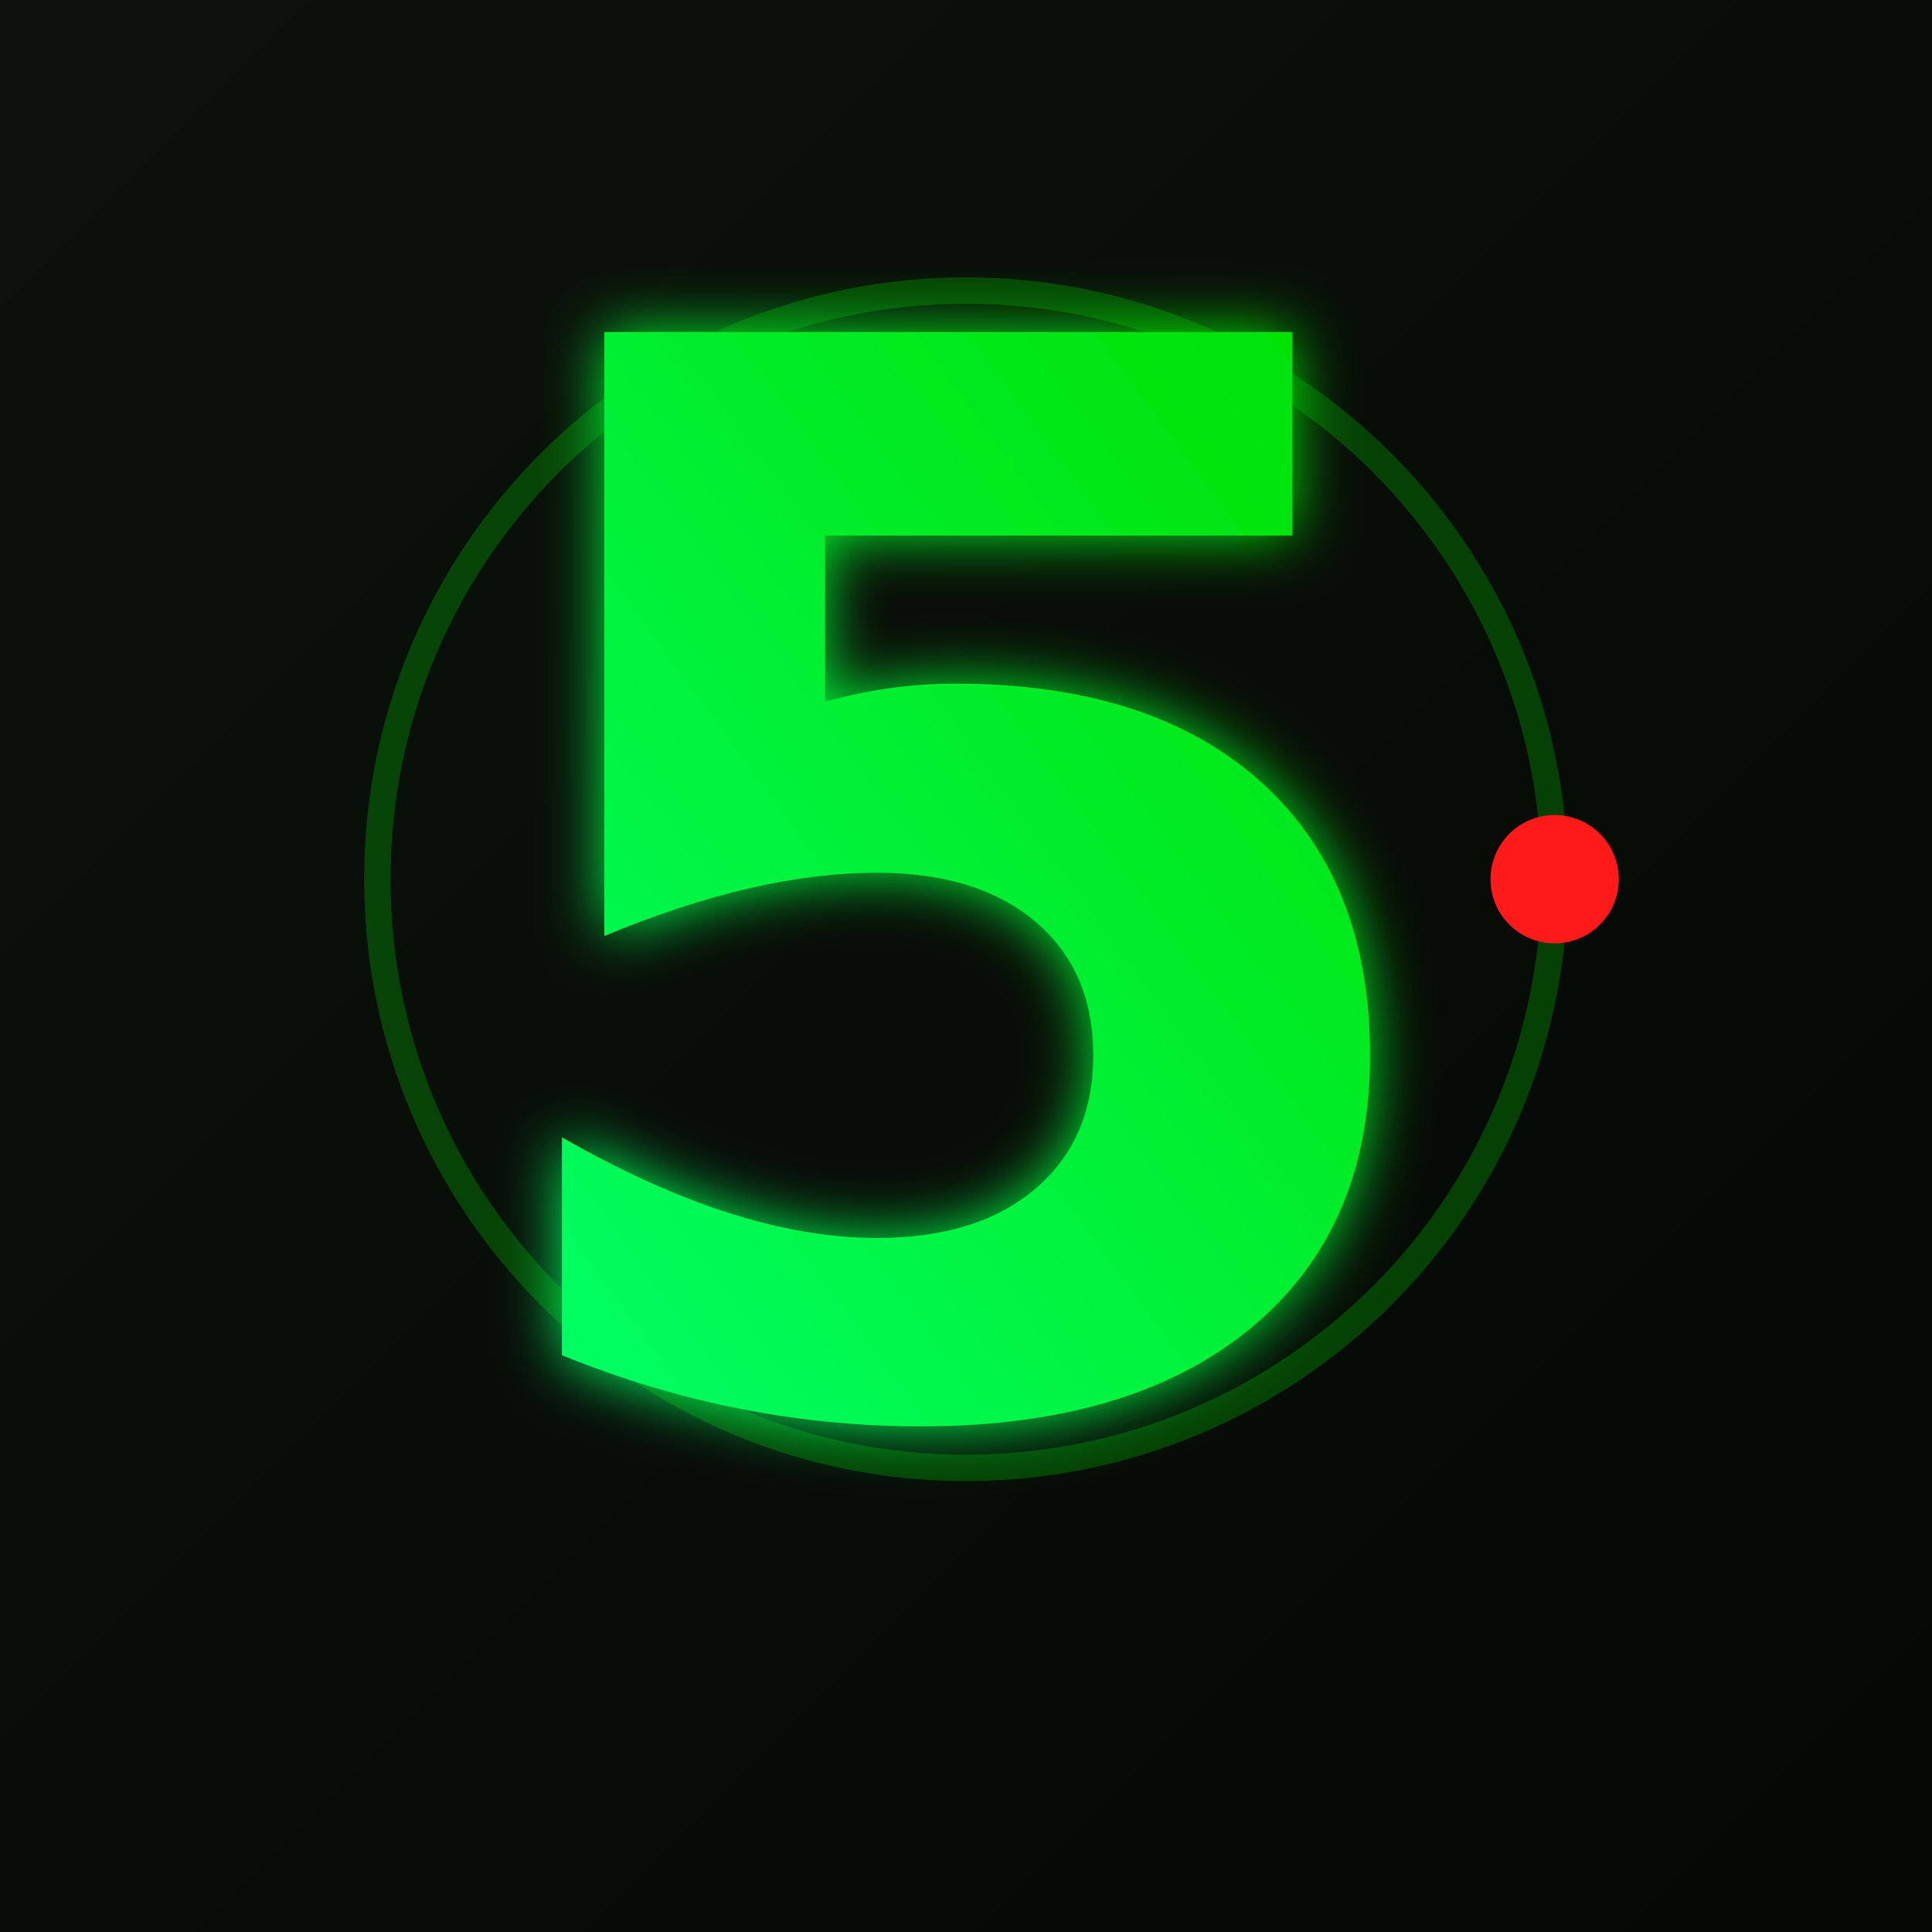
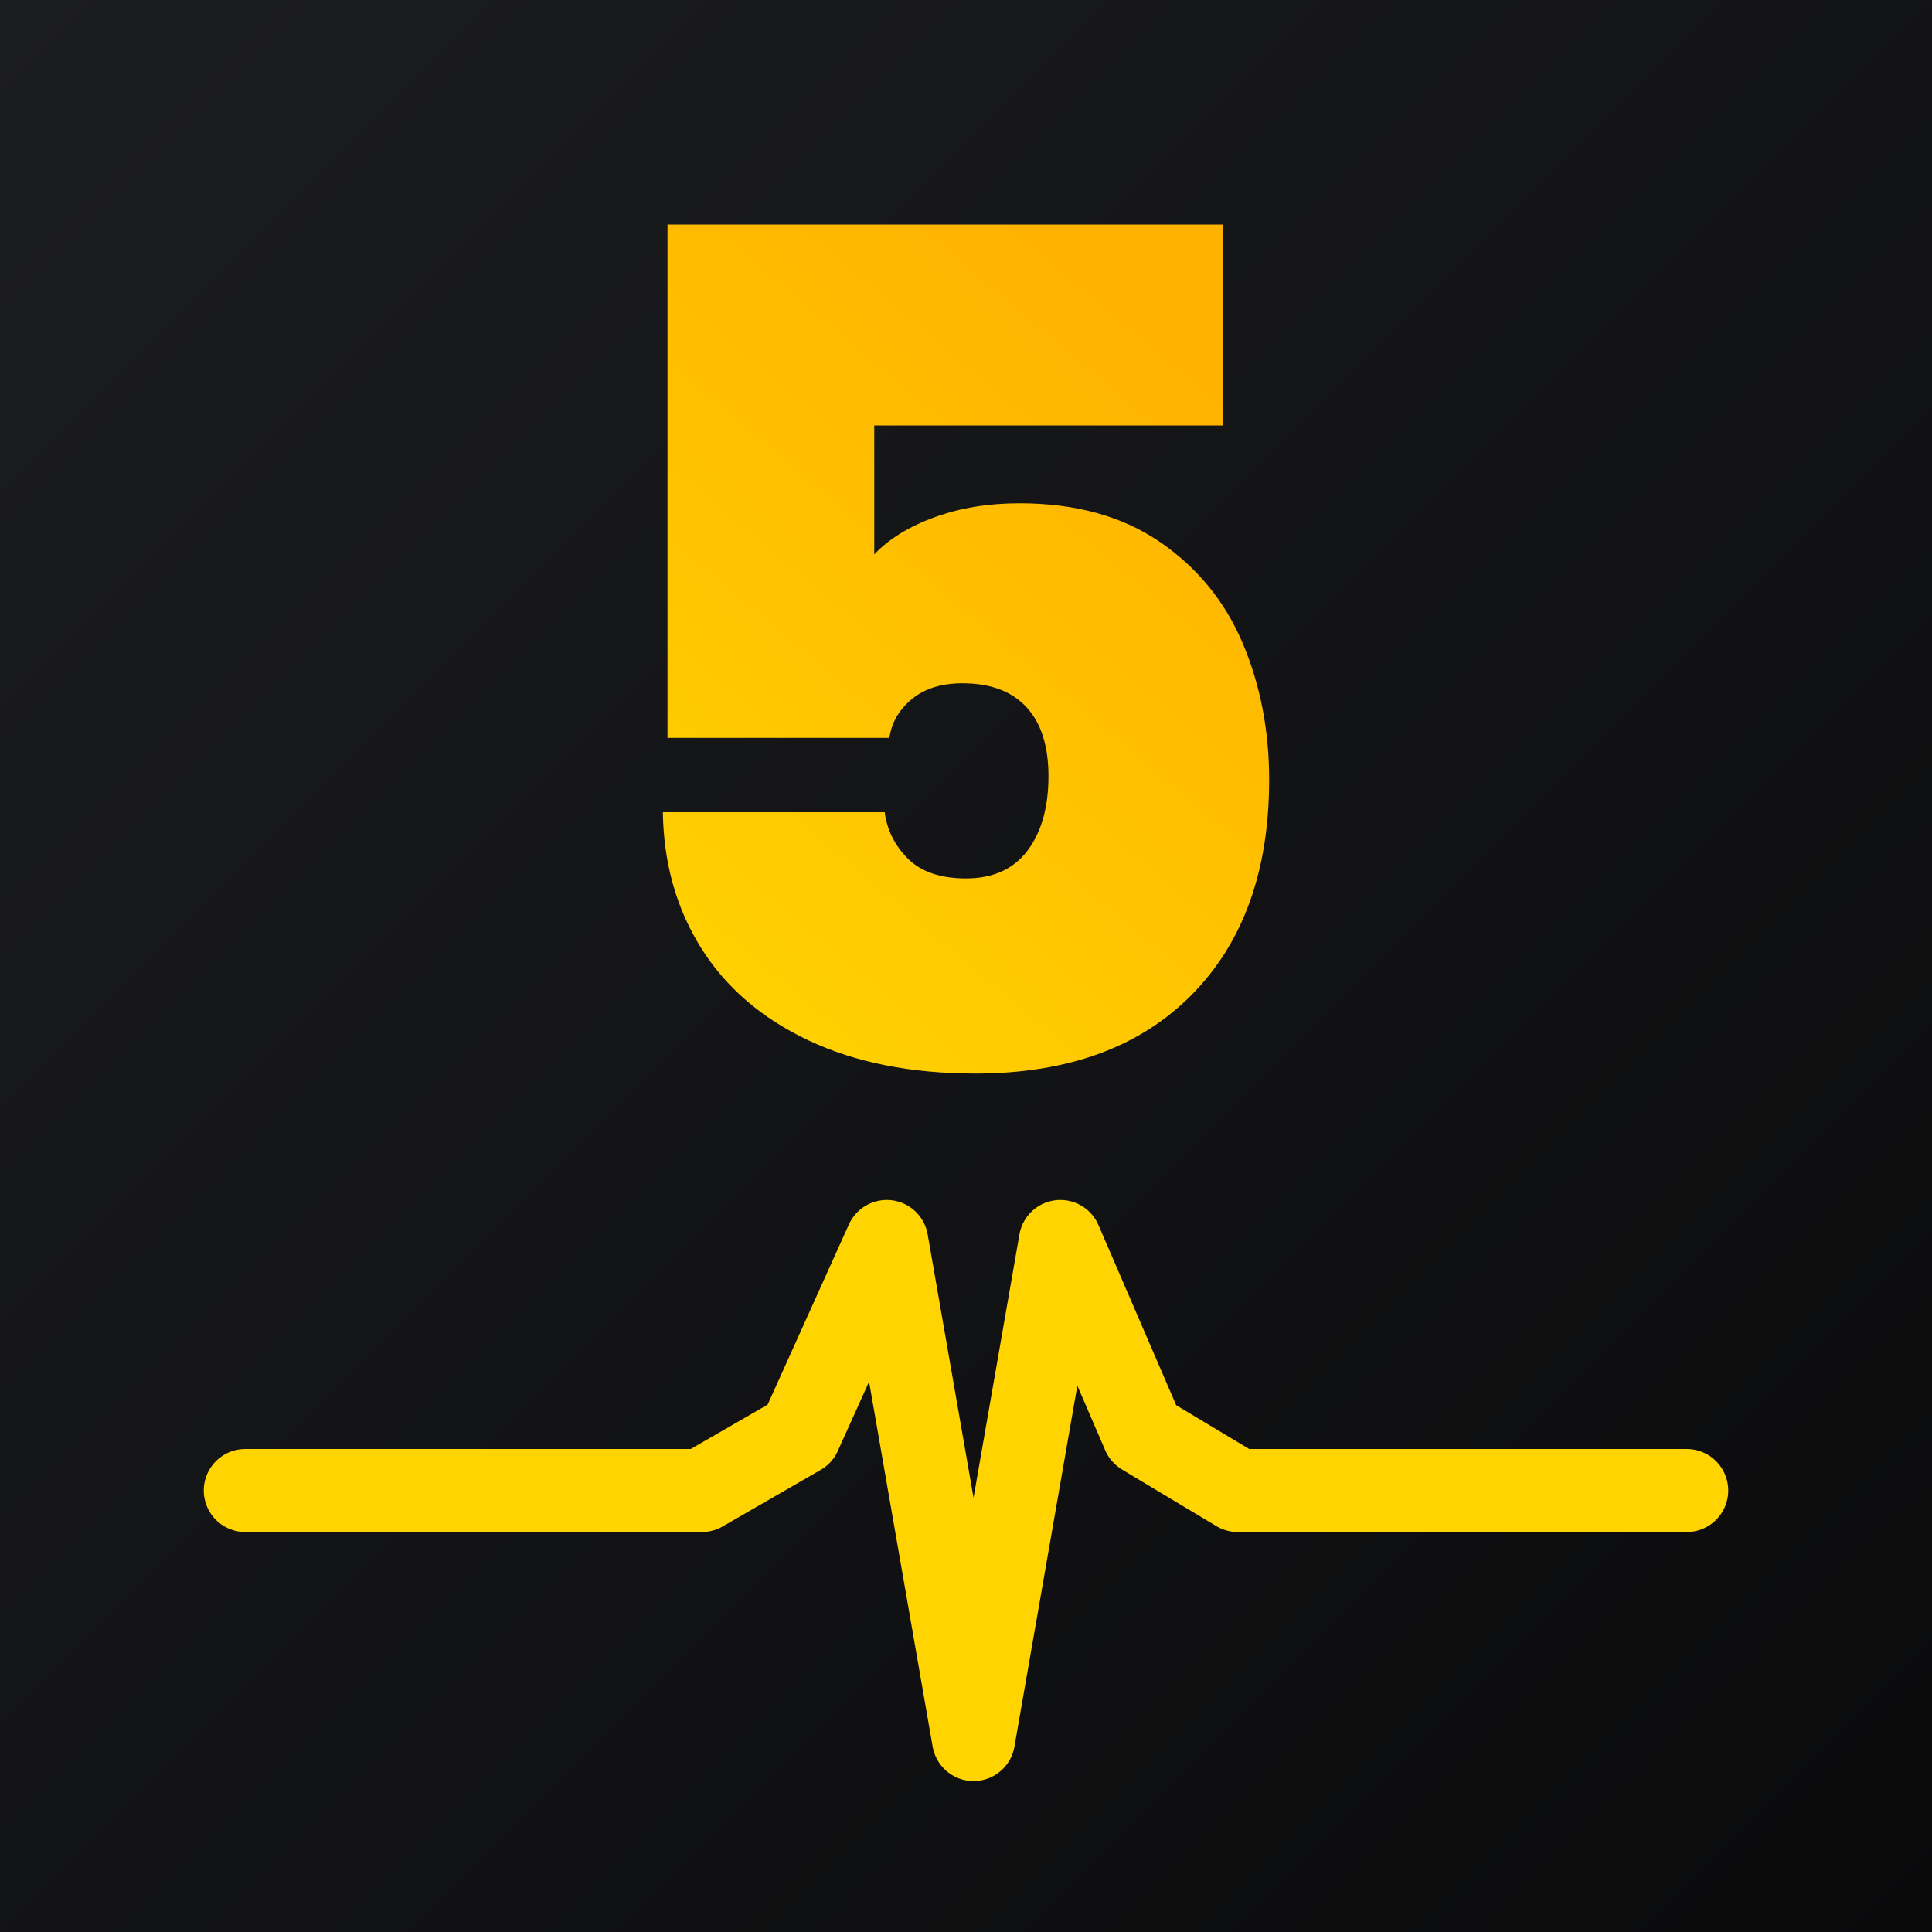
<svg xmlns="http://www.w3.org/2000/svg" width="1024" height="1024" viewBox="0 0 1024 1024">
  <defs>
-     <linearGradient id="bg" x1="0" y1="0" x2="1" y2="1">
-       <stop offset="0" stop-color="#0B120B" />
-       <stop offset="1" stop-color="#050805" />
+     <linearGradient id="tile" x1="0" y1="0" x2="1" y2="1">
+       <stop offset="0" stop-color="#1C1D20" />
+       <stop offset="1" stop-color="#0A0A0B" />
    </linearGradient>
-     <linearGradient id="g5" x1="0" y1="0" x2="1" y2="1">
-       <stop offset="0" stop-color="#00FF66" />
-       <stop offset="1" stop-color="#00E100" />
+     <linearGradient id="y5" x1="0" y1="0" x2="0.6" y2="1">
+       <stop offset="0" stop-color="#FFD400" />
+       <stop offset="1" stop-color="#FFB300" />
    </linearGradient>
    <filter id="glow" x="-40%" y="-40%" width="180%" height="180%">
-       <feGaussianBlur stdDeviation="16" result="b" />
+       <feGaussianBlur stdDeviation="18" result="b" />
      <feMerge>
        <feMergeNode in="b" />
        <feMergeNode in="SourceGraphic" />
      </feMerge>
    </filter>
  </defs>
-   <rect width="1024" height="1024" fill="url(#bg)" />
-   <circle cx="512" cy="466" r="312" fill="none" stroke="#00FF00" stroke-opacity="0.22" stroke-width="14" />
-   <g filter="url(#glow)">
-     <path d="M217 1493H1174V1210H524V979Q568 991 612.5 997.5Q657 1004 705 1004Q978 1004 1130.0 867.5Q1282 731 1282 487Q1282 245 1116.5 108.0Q951 -29 657 -29Q530 -29 405.5 -4.5Q281 20 158 70V373Q280 303 389.5 268.0Q499 233 596 233Q736 233 816.5 301.5Q897 370 897 487Q897 605 816.5 673.0Q736 741 596 741Q513 741 419.0 719.5Q325 698 217 653Z" transform="translate(237.62,744.95) scale(0.38108,-0.38108)" fill="url(#g5)" />
-   </g>
-   <circle cx="824" cy="466" r="34" fill="#FF1A1A" />
+   <rect x="0" y="0" width="1024" height="1024" rx="0" fill="url(#tile)" />
+   <path d="M571 558H271V447Q290 467 323.0 479.0Q356 491 396 491Q468 491 516.5 458.0Q565 425 588.0 371.0Q611 317 611 253Q611 135 544.0 67.5Q477 0 358 0Q275 0 214.5 28.5Q154 57 122.0 108.0Q90 159 89 225H280Q283 202 300.0 185.0Q317 168 350 168Q385 168 403.0 192.0Q421 216 421 256Q421 295 402.0 315.5Q383 336 347 336Q320 336 303.5 322.5Q287 309 284 289H93V731H571Z" transform="translate(296.54,569.00) scale(0.6156,-0.6156)" fill="url(#y5)" />
+   <path d="M 130 790.0 L 372 790.0 L 424 760.0 L 470 658.0 L 516 922.0 L 562 658.0 L 606 760.0 L 656 790.0 L 894 790.0" fill="none" stroke="#FFD400" stroke-width="44" stroke-linecap="round" stroke-linejoin="round" />
</svg>
